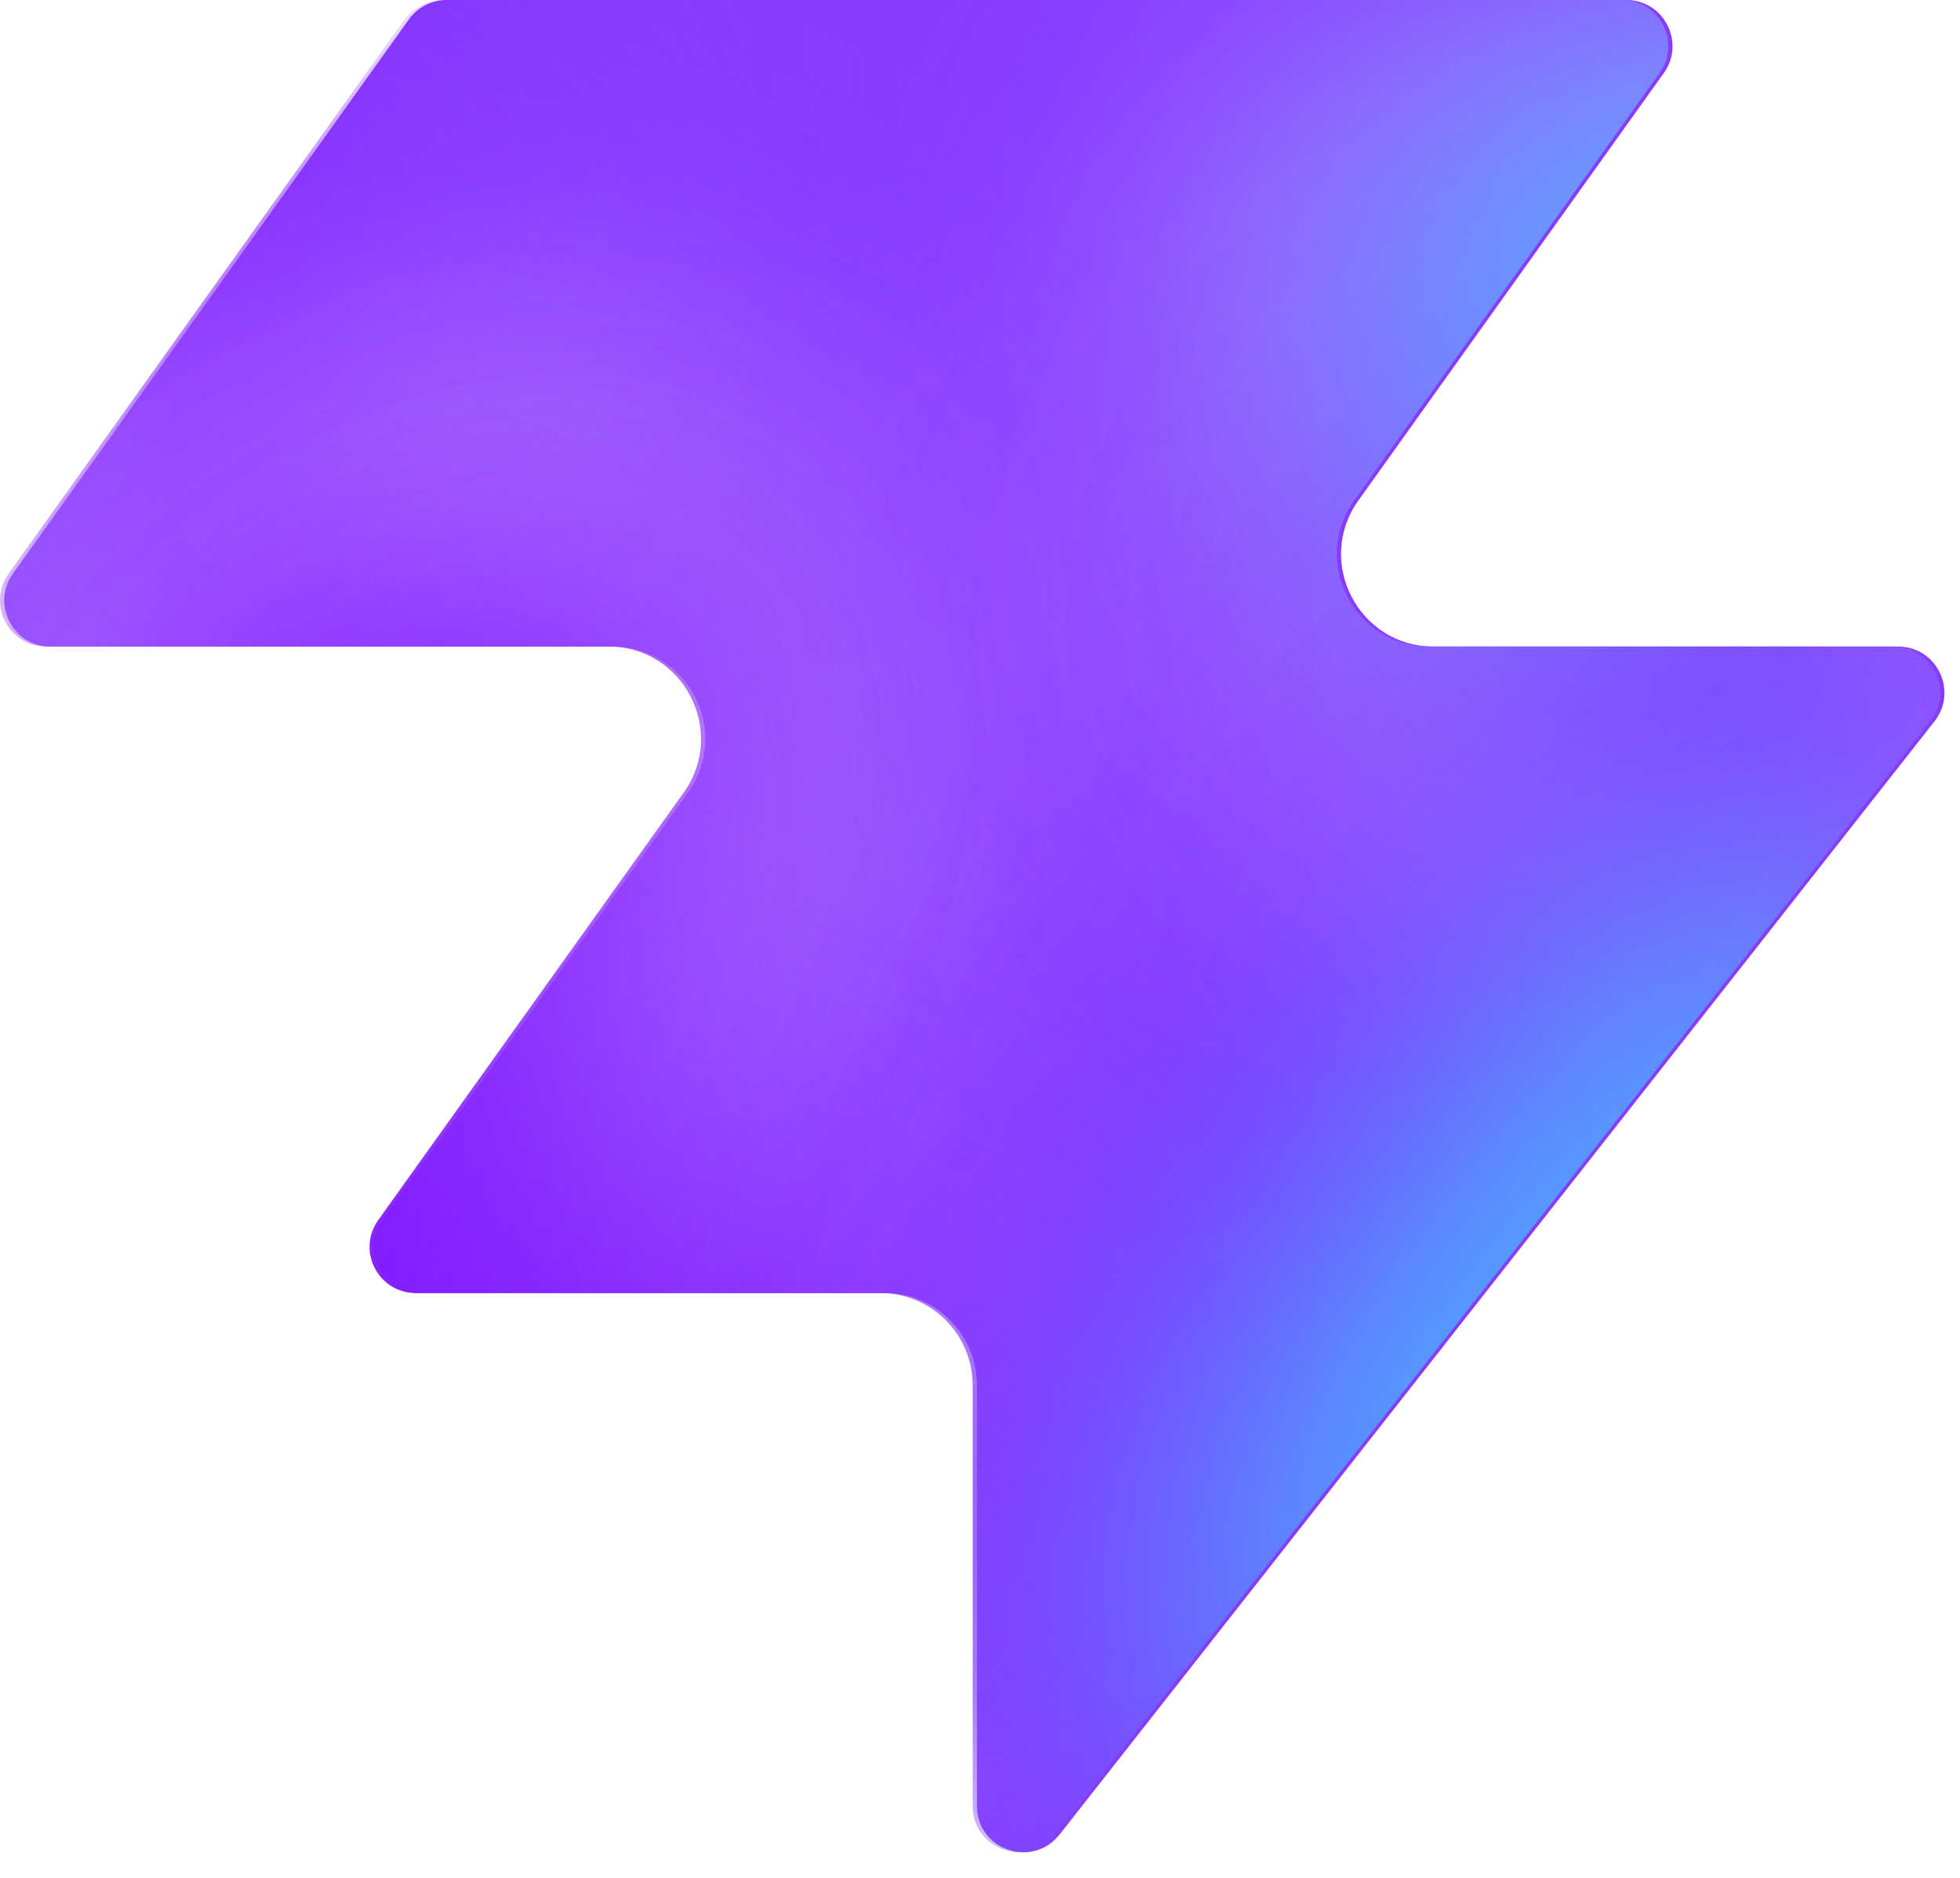
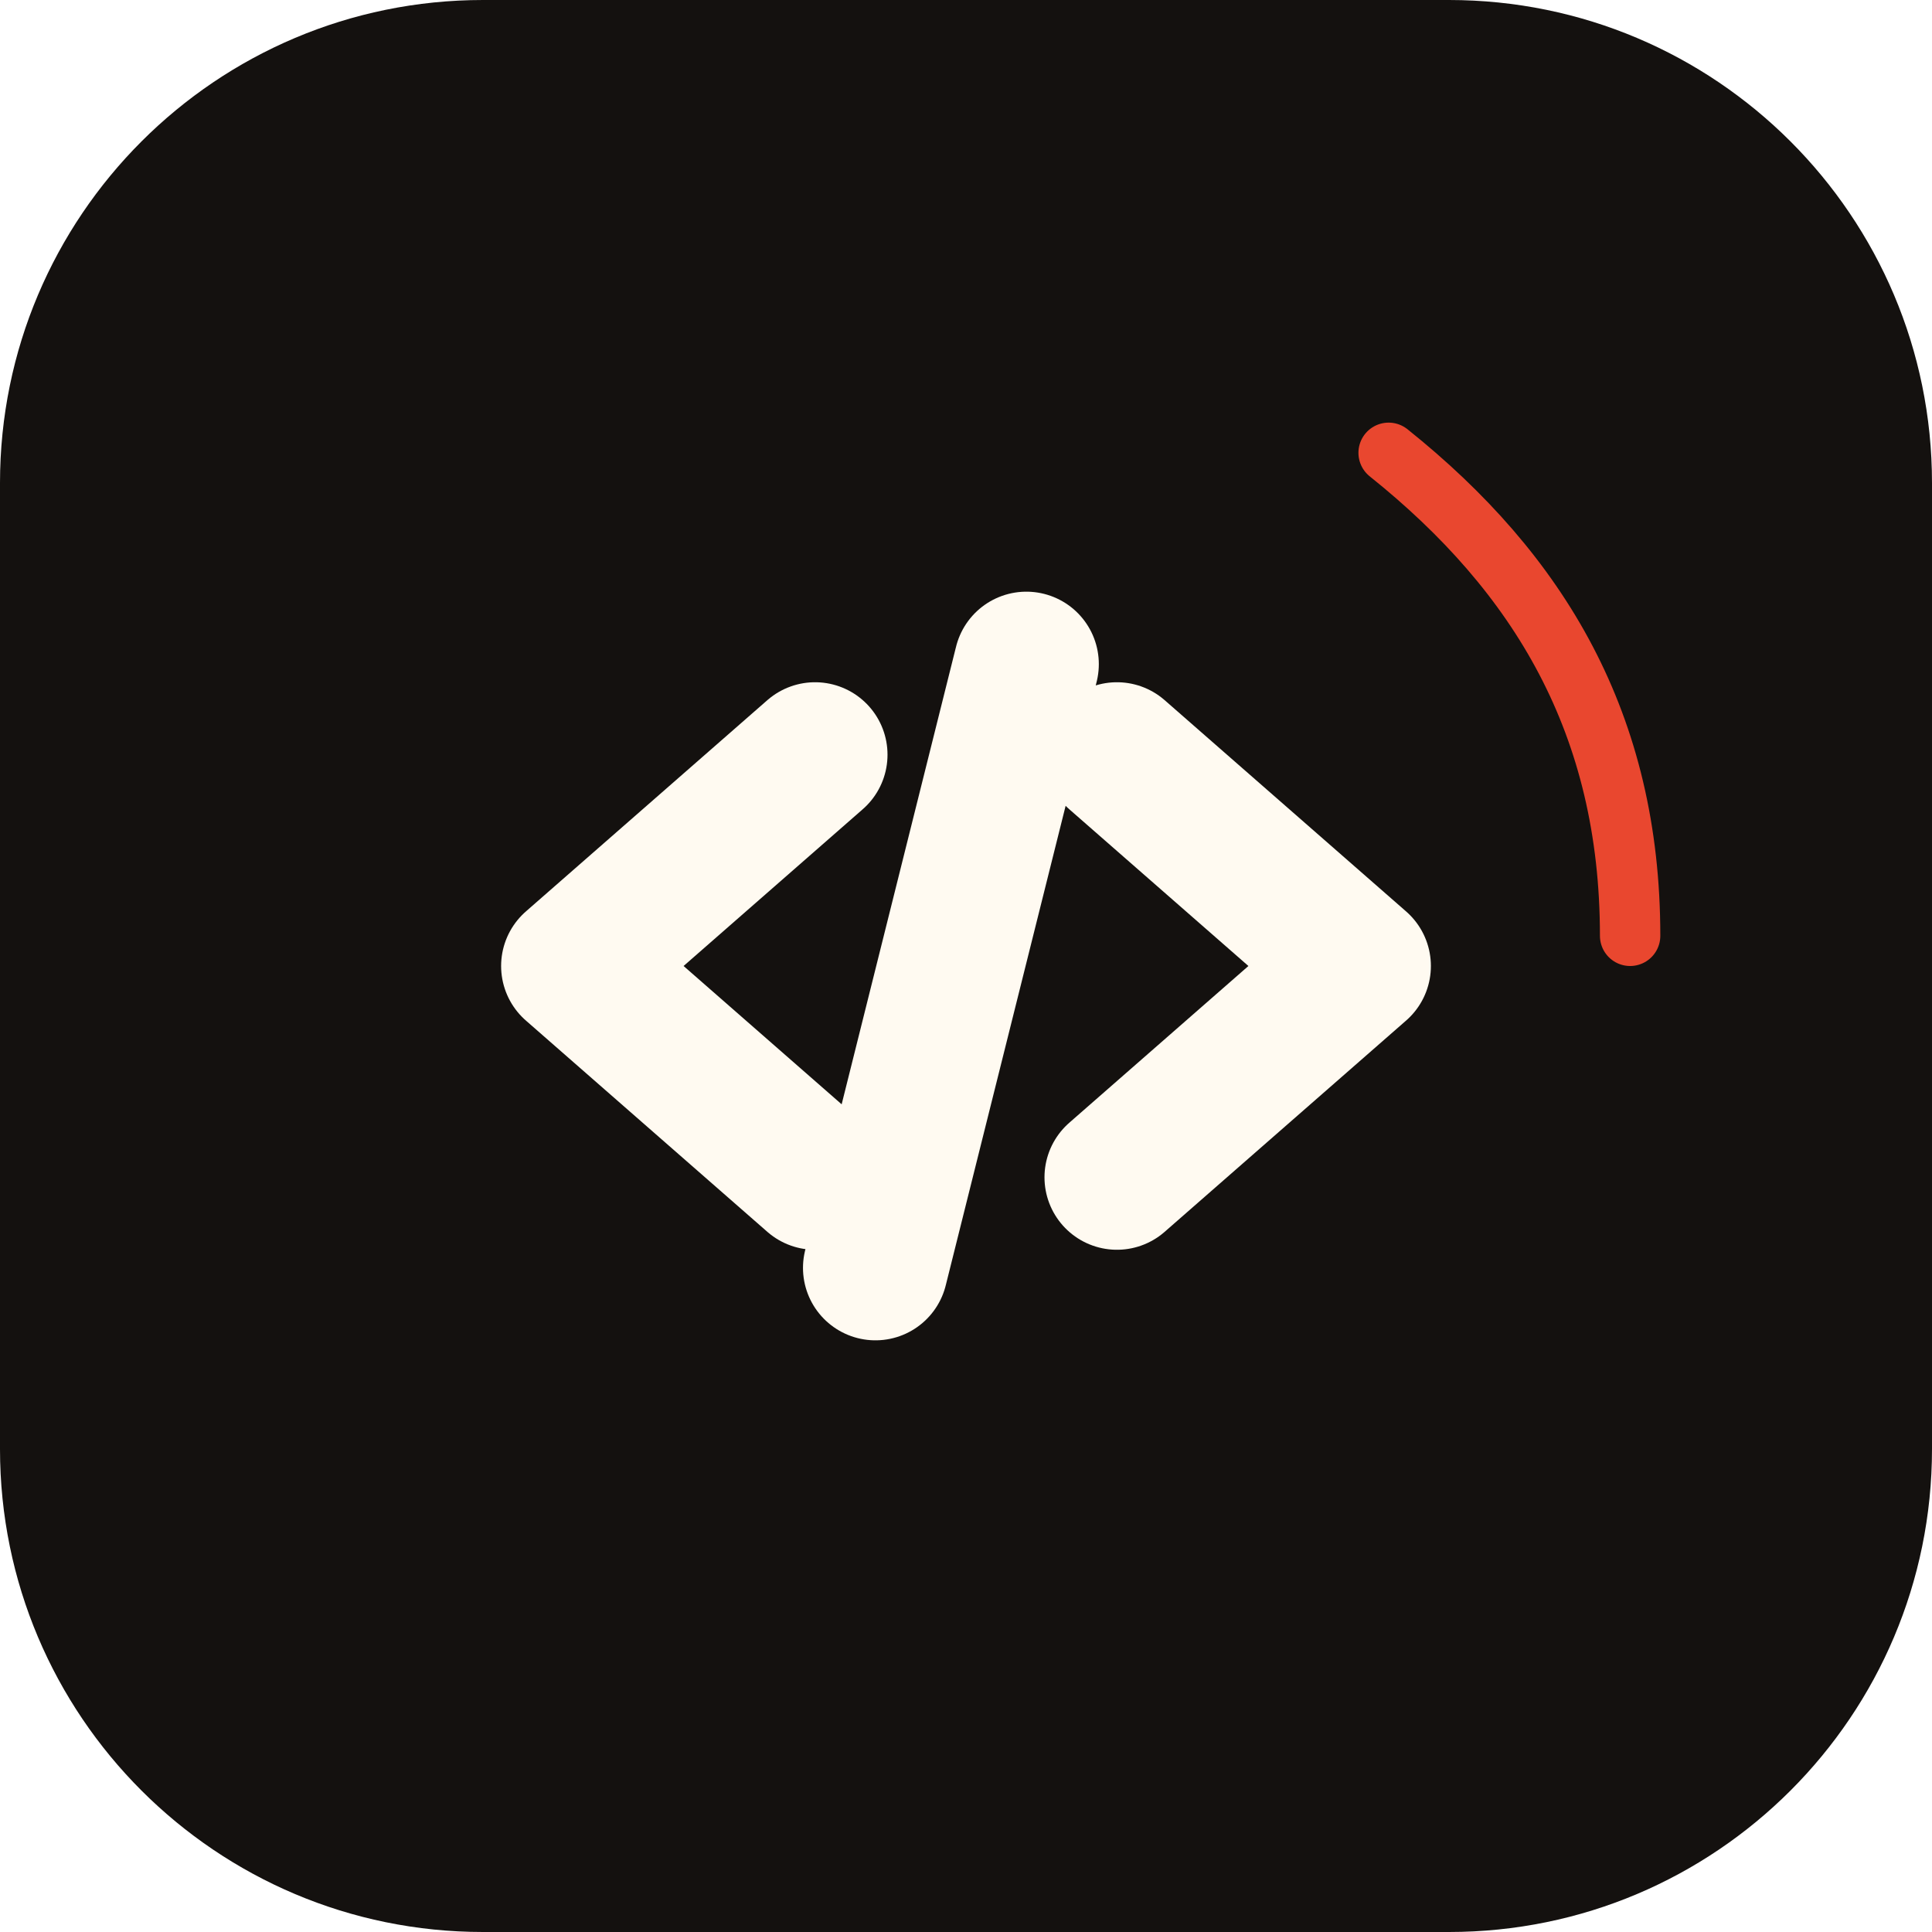
- <svg xmlns="http://www.w3.org/2000/svg" width="48" height="46" fill="none" viewBox="0 0 48 46">
-   <path fill="#863bff" d="M25.946 44.938c-.664.845-2.021.375-2.021-.698V33.937a2.26 2.26 0 0 0-2.262-2.262H10.287c-.92 0-1.456-1.04-.92-1.788l7.48-10.471c1.07-1.497 0-3.578-1.842-3.578H1.237c-.92 0-1.456-1.04-.92-1.788L10.013.474c.214-.297.556-.474.92-.474h28.894c.92 0 1.456 1.04.92 1.788l-7.48 10.471c-1.07 1.498 0 3.579 1.842 3.579h11.377c.943 0 1.473 1.088.89 1.83L25.947 44.94z" style="fill:#863bff;fill:color(display-p3 .525 .23 1);fill-opacity:1" />
-   <mask id="a" width="48" height="46" x="0" y="0" maskUnits="userSpaceOnUse" style="mask-type:alpha">
-     <path fill="#000" d="M25.842 44.938c-.664.844-2.021.375-2.021-.698V33.937a2.26 2.26 0 0 0-2.262-2.262H10.183c-.92 0-1.456-1.04-.92-1.788l7.48-10.471c1.07-1.498 0-3.579-1.842-3.579H1.133c-.92 0-1.456-1.04-.92-1.787L9.91.473c.214-.297.556-.474.92-.474h28.894c.92 0 1.456 1.04.92 1.788l-7.48 10.471c-1.07 1.498 0 3.578 1.842 3.578h11.377c.943 0 1.473 1.088.89 1.832L25.843 44.94z" style="fill:#000;fill-opacity:1" />
-   </mask>
-   <g mask="url(#a)">
-     <g filter="url(#b)">
-       <ellipse cx="5.508" cy="14.704" fill="#ede6ff" rx="5.508" ry="14.704" style="fill:#ede6ff;fill:color(display-p3 .927 .903 1);fill-opacity:1" transform="matrix(.00324 1 1 -.00324 -4.47 31.516)" />
-     </g>
-     <g filter="url(#c)">
-       <ellipse cx="10.399" cy="29.851" fill="#ede6ff" rx="10.399" ry="29.851" style="fill:#ede6ff;fill:color(display-p3 .927 .903 1);fill-opacity:1" transform="matrix(.00324 1 1 -.00324 -39.328 7.883)" />
-     </g>
-     <g filter="url(#d)">
-       <ellipse cx="5.508" cy="30.487" fill="#7e14ff" rx="5.508" ry="30.487" style="fill:#7e14ff;fill:color(display-p3 .492 .077 1);fill-opacity:1" transform="rotate(89.814 -25.913 -14.639)scale(1 -1)" />
-     </g>
-     <g filter="url(#e)">
-       <ellipse cx="5.508" cy="30.599" fill="#7e14ff" rx="5.508" ry="30.599" style="fill:#7e14ff;fill:color(display-p3 .492 .077 1);fill-opacity:1" transform="rotate(89.814 -32.644 -3.334)scale(1 -1)" />
-     </g>
-     <g filter="url(#f)">
-       <ellipse cx="5.508" cy="30.599" fill="#7e14ff" rx="5.508" ry="30.599" style="fill:#7e14ff;fill:color(display-p3 .492 .077 1);fill-opacity:1" transform="matrix(.00324 1 1 -.00324 -34.34 30.47)" />
-     </g>
-     <g filter="url(#g)">
-       <ellipse cx="14.072" cy="22.078" fill="#ede6ff" rx="14.072" ry="22.078" style="fill:#ede6ff;fill:color(display-p3 .927 .903 1);fill-opacity:1" transform="rotate(93.35 24.506 48.493)scale(-1 1)" />
-     </g>
-     <g filter="url(#h)">
-       <ellipse cx="3.47" cy="21.501" fill="#7e14ff" rx="3.47" ry="21.501" style="fill:#7e14ff;fill:color(display-p3 .492 .077 1);fill-opacity:1" transform="rotate(89.009 28.708 47.59)scale(-1 1)" />
-     </g>
-     <g filter="url(#i)">
-       <ellipse cx="3.47" cy="21.501" fill="#7e14ff" rx="3.47" ry="21.501" style="fill:#7e14ff;fill:color(display-p3 .492 .077 1);fill-opacity:1" transform="rotate(89.009 28.708 47.59)scale(-1 1)" />
-     </g>
-     <g filter="url(#j)">
-       <ellipse cx=".387" cy="8.972" fill="#7e14ff" rx="4.407" ry="29.108" style="fill:#7e14ff;fill:color(display-p3 .492 .077 1);fill-opacity:1" transform="rotate(39.51 .387 8.972)" />
-     </g>
-     <g filter="url(#k)">
-       <ellipse cx="47.523" cy="-6.092" fill="#7e14ff" rx="4.407" ry="29.108" style="fill:#7e14ff;fill:color(display-p3 .492 .077 1);fill-opacity:1" transform="rotate(37.892 47.523 -6.092)" />
-     </g>
-     <g filter="url(#l)">
-       <ellipse cx="41.412" cy="6.333" fill="#47bfff" rx="5.971" ry="9.665" style="fill:#47bfff;fill:color(display-p3 .28 .748 1);fill-opacity:1" transform="rotate(37.892 41.412 6.333)" />
-     </g>
-     <g filter="url(#m)">
-       <ellipse cx="-1.879" cy="38.332" fill="#7e14ff" rx="4.407" ry="29.108" style="fill:#7e14ff;fill:color(display-p3 .492 .077 1);fill-opacity:1" transform="rotate(37.892 -1.88 38.332)" />
-     </g>
-     <g filter="url(#n)">
-       <ellipse cx="-1.879" cy="38.332" fill="#7e14ff" rx="4.407" ry="29.108" style="fill:#7e14ff;fill:color(display-p3 .492 .077 1);fill-opacity:1" transform="rotate(37.892 -1.88 38.332)" />
-     </g>
-     <g filter="url(#o)">
-       <ellipse cx="35.651" cy="29.907" fill="#7e14ff" rx="4.407" ry="29.108" style="fill:#7e14ff;fill:color(display-p3 .492 .077 1);fill-opacity:1" transform="rotate(37.892 35.651 29.907)" />
-     </g>
-     <g filter="url(#p)">
-       <ellipse cx="38.418" cy="32.4" fill="#47bfff" rx="5.971" ry="15.297" style="fill:#47bfff;fill:color(display-p3 .28 .748 1);fill-opacity:1" transform="rotate(37.892 38.418 32.4)" />
-     </g>
-   </g>
-   <defs>
-     <filter id="b" width="60.045" height="41.654" x="-19.77" y="16.149" color-interpolation-filters="sRGB" filterUnits="userSpaceOnUse">
-       <feFlood flood-opacity="0" result="BackgroundImageFix" />
-       <feBlend in="SourceGraphic" in2="BackgroundImageFix" result="shape" />
-       <feGaussianBlur result="effect1_foregroundBlur_2002_17158" stdDeviation="7.659" />
-     </filter>
-     <filter id="c" width="90.34" height="51.437" x="-54.613" y="-7.533" color-interpolation-filters="sRGB" filterUnits="userSpaceOnUse">
-       <feFlood flood-opacity="0" result="BackgroundImageFix" />
-       <feBlend in="SourceGraphic" in2="BackgroundImageFix" result="shape" />
-       <feGaussianBlur result="effect1_foregroundBlur_2002_17158" stdDeviation="7.659" />
-     </filter>
-     <filter id="d" width="79.355" height="29.4" x="-49.64" y="2.03" color-interpolation-filters="sRGB" filterUnits="userSpaceOnUse">
-       <feFlood flood-opacity="0" result="BackgroundImageFix" />
-       <feBlend in="SourceGraphic" in2="BackgroundImageFix" result="shape" />
-       <feGaussianBlur result="effect1_foregroundBlur_2002_17158" stdDeviation="4.596" />
-     </filter>
-     <filter id="e" width="79.579" height="29.4" x="-45.045" y="20.029" color-interpolation-filters="sRGB" filterUnits="userSpaceOnUse">
-       <feFlood flood-opacity="0" result="BackgroundImageFix" />
-       <feBlend in="SourceGraphic" in2="BackgroundImageFix" result="shape" />
-       <feGaussianBlur result="effect1_foregroundBlur_2002_17158" stdDeviation="4.596" />
-     </filter>
-     <filter id="f" width="79.579" height="29.4" x="-43.513" y="21.178" color-interpolation-filters="sRGB" filterUnits="userSpaceOnUse">
-       <feFlood flood-opacity="0" result="BackgroundImageFix" />
-       <feBlend in="SourceGraphic" in2="BackgroundImageFix" result="shape" />
-       <feGaussianBlur result="effect1_foregroundBlur_2002_17158" stdDeviation="4.596" />
-     </filter>
-     <filter id="g" width="74.749" height="58.852" x="15.756" y="-17.901" color-interpolation-filters="sRGB" filterUnits="userSpaceOnUse">
-       <feFlood flood-opacity="0" result="BackgroundImageFix" />
-       <feBlend in="SourceGraphic" in2="BackgroundImageFix" result="shape" />
-       <feGaussianBlur result="effect1_foregroundBlur_2002_17158" stdDeviation="7.659" />
-     </filter>
-     <filter id="h" width="61.377" height="25.362" x="23.548" y="2.284" color-interpolation-filters="sRGB" filterUnits="userSpaceOnUse">
-       <feFlood flood-opacity="0" result="BackgroundImageFix" />
-       <feBlend in="SourceGraphic" in2="BackgroundImageFix" result="shape" />
-       <feGaussianBlur result="effect1_foregroundBlur_2002_17158" stdDeviation="4.596" />
-     </filter>
-     <filter id="i" width="61.377" height="25.362" x="23.548" y="2.284" color-interpolation-filters="sRGB" filterUnits="userSpaceOnUse">
-       <feFlood flood-opacity="0" result="BackgroundImageFix" />
-       <feBlend in="SourceGraphic" in2="BackgroundImageFix" result="shape" />
-       <feGaussianBlur result="effect1_foregroundBlur_2002_17158" stdDeviation="4.596" />
-     </filter>
-     <filter id="j" width="56.045" height="63.649" x="-27.636" y="-22.853" color-interpolation-filters="sRGB" filterUnits="userSpaceOnUse">
-       <feFlood flood-opacity="0" result="BackgroundImageFix" />
-       <feBlend in="SourceGraphic" in2="BackgroundImageFix" result="shape" />
-       <feGaussianBlur result="effect1_foregroundBlur_2002_17158" stdDeviation="4.596" />
-     </filter>
-     <filter id="k" width="54.814" height="64.646" x="20.116" y="-38.415" color-interpolation-filters="sRGB" filterUnits="userSpaceOnUse">
-       <feFlood flood-opacity="0" result="BackgroundImageFix" />
-       <feBlend in="SourceGraphic" in2="BackgroundImageFix" result="shape" />
-       <feGaussianBlur result="effect1_foregroundBlur_2002_17158" stdDeviation="4.596" />
-     </filter>
-     <filter id="l" width="33.541" height="35.313" x="24.641" y="-11.323" color-interpolation-filters="sRGB" filterUnits="userSpaceOnUse">
-       <feFlood flood-opacity="0" result="BackgroundImageFix" />
-       <feBlend in="SourceGraphic" in2="BackgroundImageFix" result="shape" />
-       <feGaussianBlur result="effect1_foregroundBlur_2002_17158" stdDeviation="4.596" />
-     </filter>
-     <filter id="m" width="54.814" height="64.646" x="-29.286" y="6.009" color-interpolation-filters="sRGB" filterUnits="userSpaceOnUse">
-       <feFlood flood-opacity="0" result="BackgroundImageFix" />
-       <feBlend in="SourceGraphic" in2="BackgroundImageFix" result="shape" />
-       <feGaussianBlur result="effect1_foregroundBlur_2002_17158" stdDeviation="4.596" />
-     </filter>
-     <filter id="n" width="54.814" height="64.646" x="-29.286" y="6.009" color-interpolation-filters="sRGB" filterUnits="userSpaceOnUse">
-       <feFlood flood-opacity="0" result="BackgroundImageFix" />
-       <feBlend in="SourceGraphic" in2="BackgroundImageFix" result="shape" />
-       <feGaussianBlur result="effect1_foregroundBlur_2002_17158" stdDeviation="4.596" />
-     </filter>
-     <filter id="o" width="54.814" height="64.646" x="8.244" y="-2.416" color-interpolation-filters="sRGB" filterUnits="userSpaceOnUse">
-       <feFlood flood-opacity="0" result="BackgroundImageFix" />
-       <feBlend in="SourceGraphic" in2="BackgroundImageFix" result="shape" />
-       <feGaussianBlur result="effect1_foregroundBlur_2002_17158" stdDeviation="4.596" />
-     </filter>
-     <filter id="p" width="39.409" height="43.623" x="18.713" y="10.588" color-interpolation-filters="sRGB" filterUnits="userSpaceOnUse">
-       <feFlood flood-opacity="0" result="BackgroundImageFix" />
-       <feBlend in="SourceGraphic" in2="BackgroundImageFix" result="shape" />
-       <feGaussianBlur result="effect1_foregroundBlur_2002_17158" stdDeviation="4.596" />
-     </filter>
-   </defs>
+ <svg xmlns="http://www.w3.org/2000/svg" width="64" height="64" viewBox="0 0 64 64" role="img" aria-labelledby="title">
+   <rect width="64" height="64" rx="16" fill="#14110f" />
+   <path d="M27 25 19 32l8 7M37 25l8 7-8 7M34 22l-5 20" fill="none" stroke="#fffaf1" stroke-width="4.8" stroke-linecap="round" stroke-linejoin="round" />
+   <path d="M46 15c5 4 8 9 8 16" fill="none" stroke="#e9472f" stroke-width="2" stroke-linecap="round" />
</svg>
